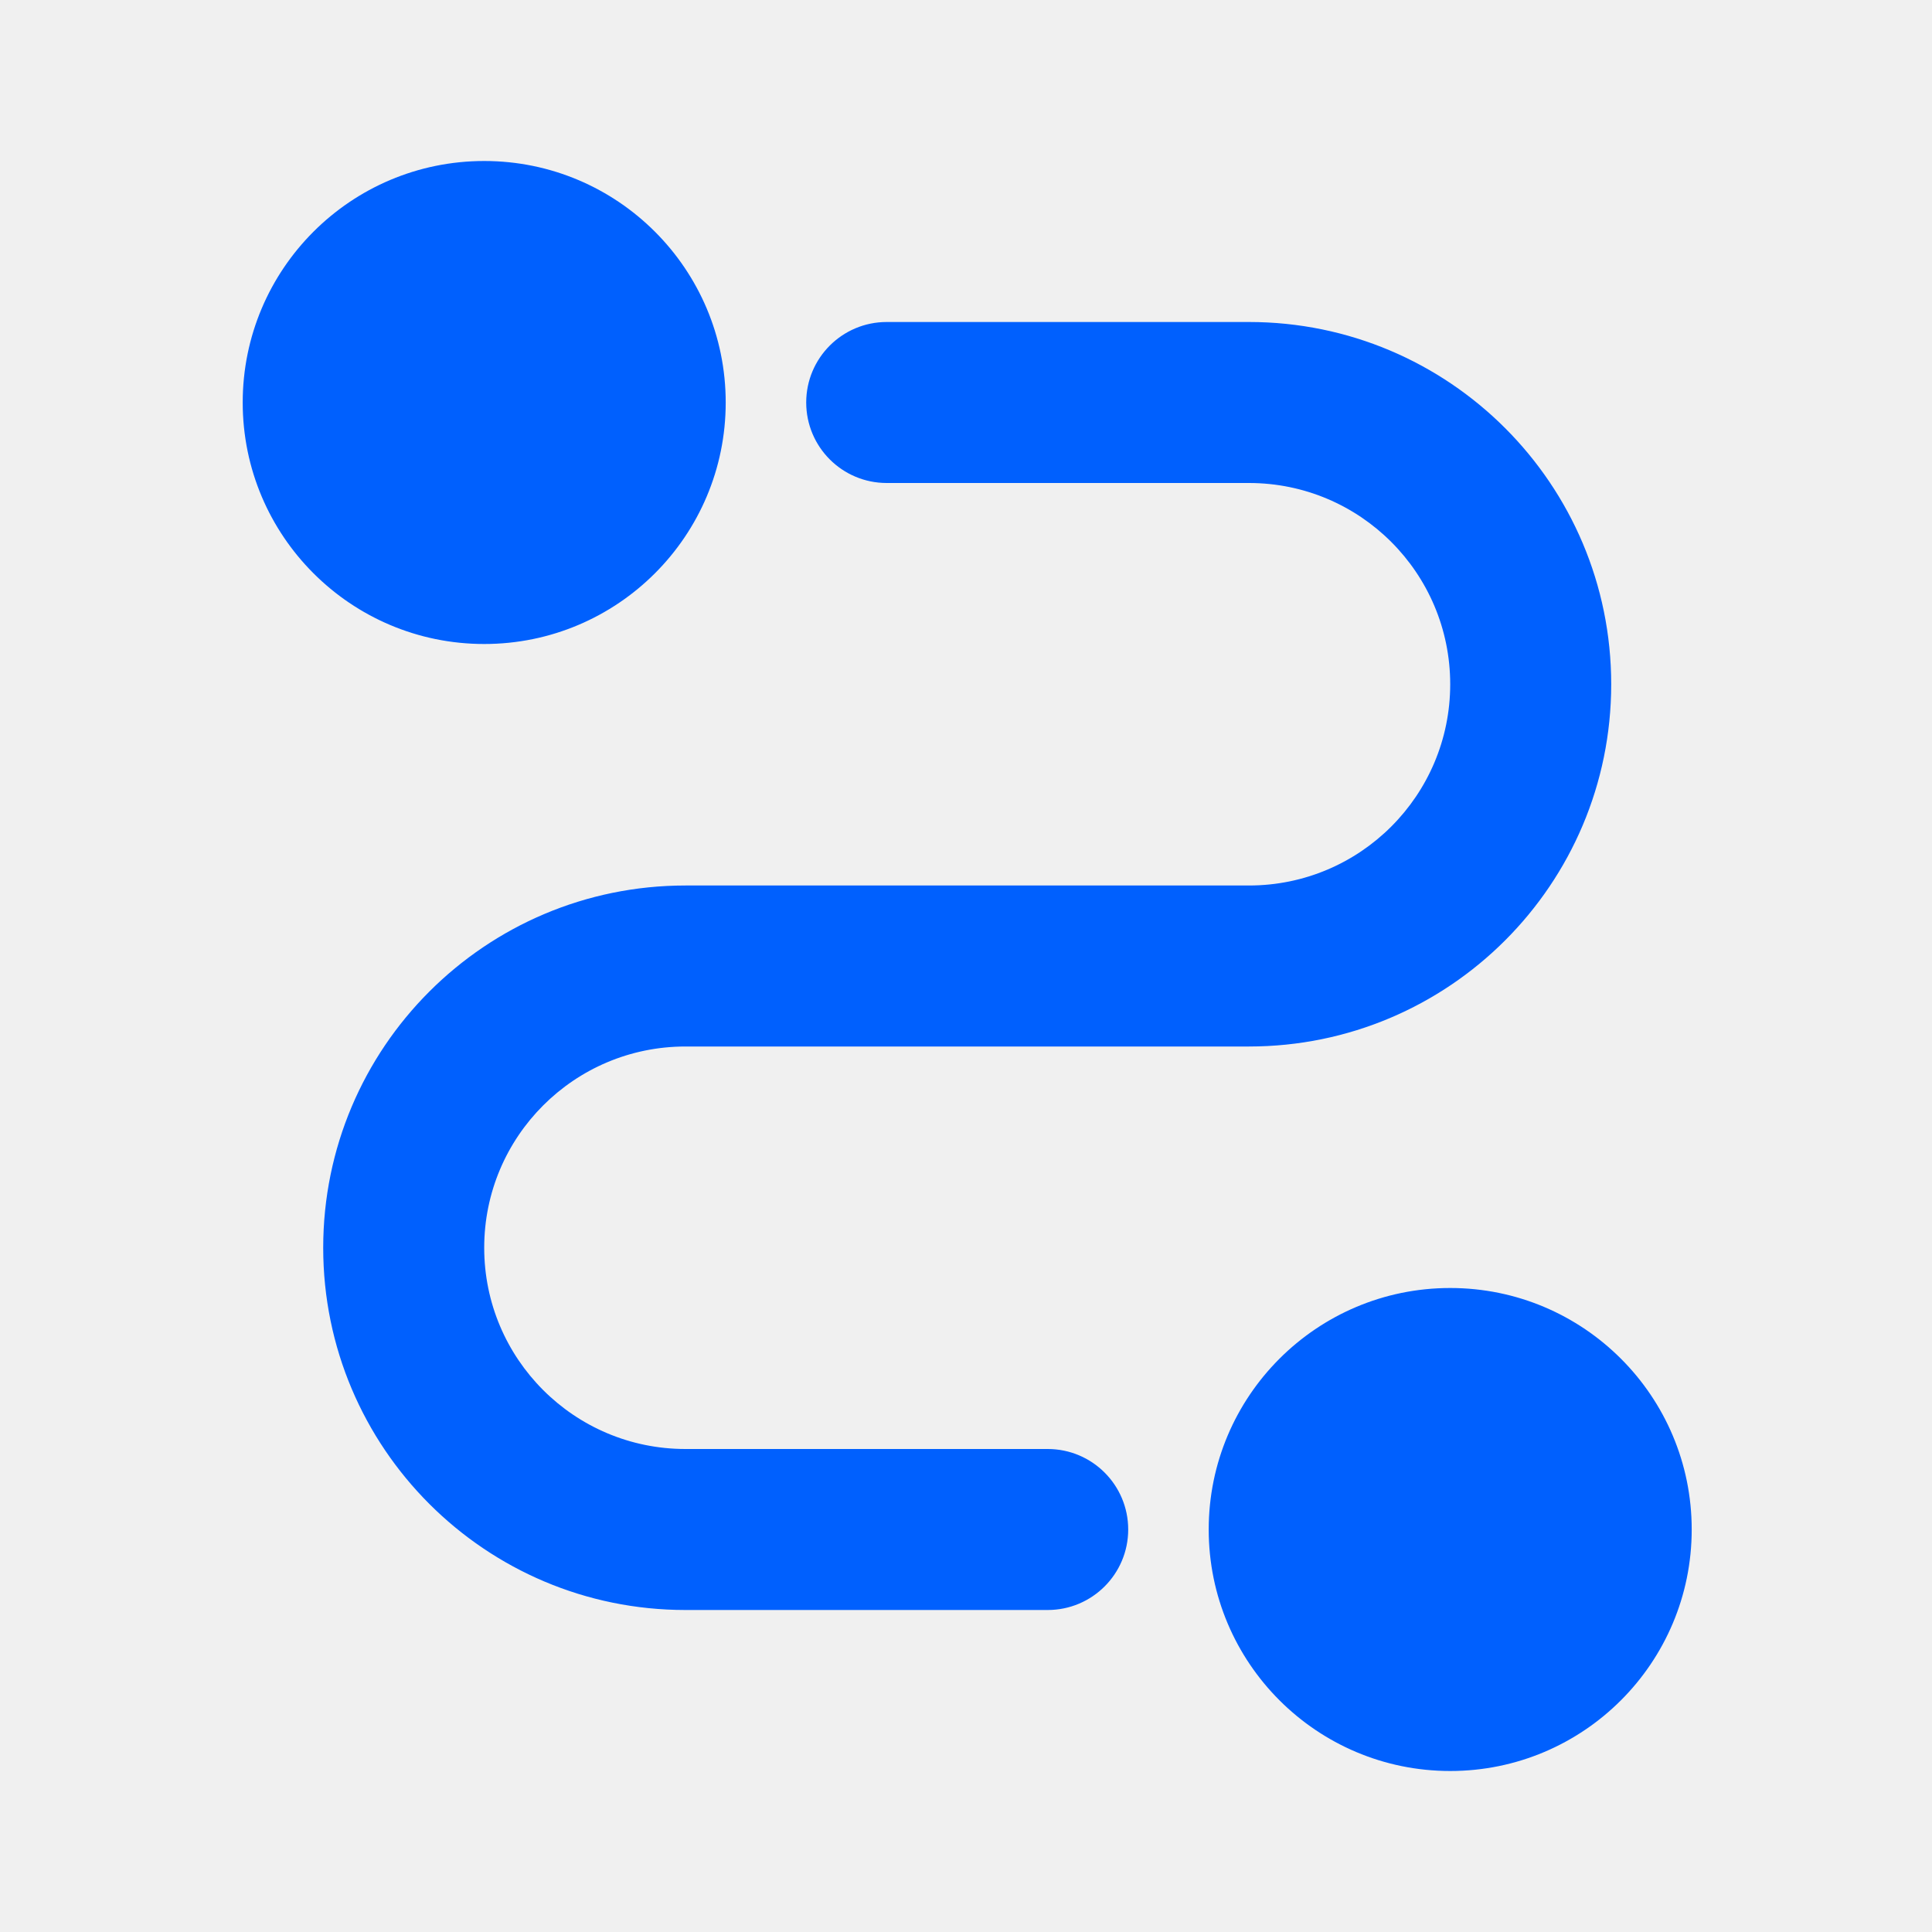
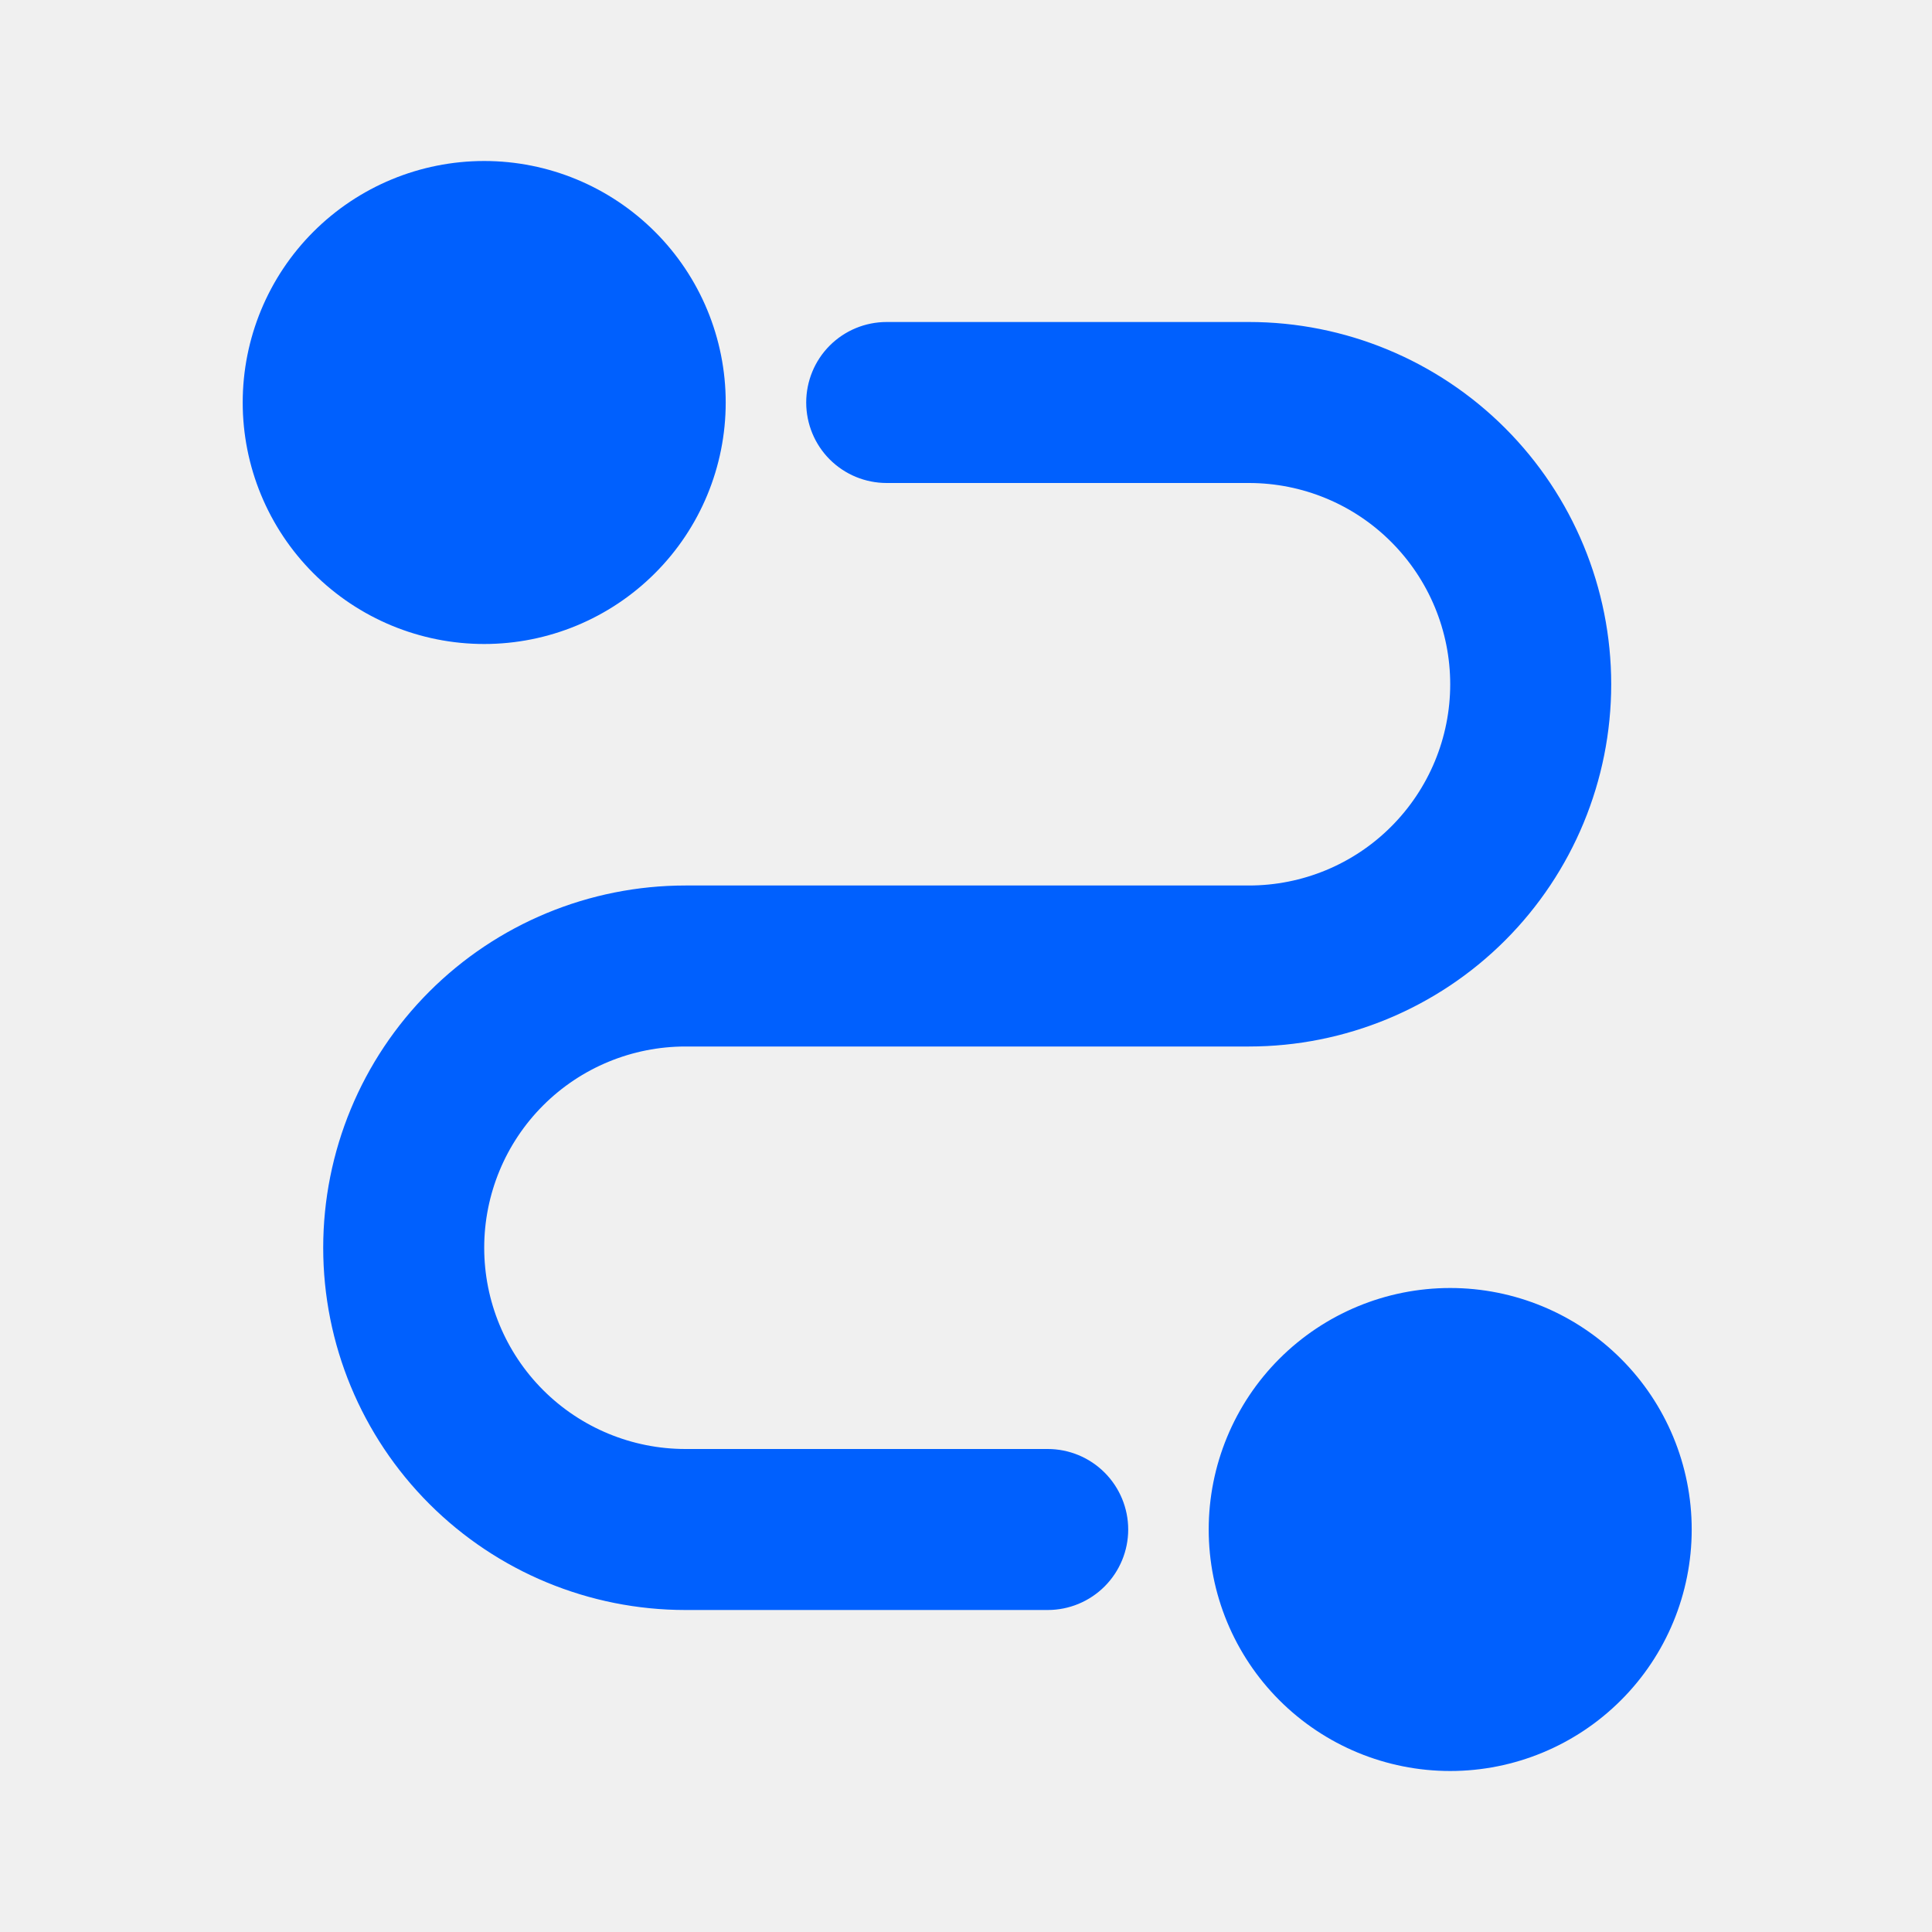
- <svg xmlns="http://www.w3.org/2000/svg" width="24" height="24" fill="none">
+ <svg xmlns="http://www.w3.org/2000/svg" width="24" height="24" viewBox="0 0 24 24" fill="none">
  <g clip-path="url(#clip0_358_281)">
-     <path d="M18.015 16a3 3 0 110 6 3 3 0 010-6zm-2.5-12a4.5 4.5 0 110 9h-7a2.5 2.5 0 000 5h4.5a1 1 0 010 2h-4.5a4.5 4.5 0 110-9h7a2.5 2.5 0 100-5h-4.5a1 1 0 010-2h4.5zm-9.5-2a3 3 0 110 6 3 3 0 010-6z" fill="#0060FE" />
+     <path d="M18.015 16C18.81 16 19.573 16.316 20.136 16.879C20.699 17.441 21.015 18.204 21.015 19C21.015 19.796 20.699 20.559 20.136 21.121C19.573 21.684 18.81 22 18.015 22C17.219 22 16.456 21.684 15.893 21.121C15.331 20.559 15.015 19.796 15.015 19C15.015 18.204 15.331 17.441 15.893 16.879C16.456 16.316 17.219 16 18.015 16ZM15.515 4C16.708 4 17.853 4.474 18.697 5.318C19.541 6.162 20.015 7.307 20.015 8.5C20.015 9.693 19.541 10.838 18.697 11.682C17.853 12.526 16.708 13 15.515 13H8.515C7.852 13 7.216 13.263 6.747 13.732C6.278 14.201 6.015 14.837 6.015 15.5C6.015 16.163 6.278 16.799 6.747 17.268C7.216 17.737 7.852 18 8.515 18H13.015C13.28 18 13.534 18.105 13.722 18.293C13.909 18.48 14.015 18.735 14.015 19C14.015 19.265 13.909 19.52 13.722 19.707C13.534 19.895 13.28 20 13.015 20H8.515C7.321 20 6.177 19.526 5.333 18.682C4.489 17.838 4.015 16.694 4.015 15.5C4.015 14.306 4.489 13.162 5.333 12.318C6.177 11.474 7.321 11 8.515 11H15.515C16.178 11 16.814 10.737 17.282 10.268C17.751 9.799 18.015 9.163 18.015 8.5C18.015 7.837 17.751 7.201 17.282 6.732C16.814 6.263 16.178 6 15.515 6H11.015C10.749 6 10.495 5.895 10.307 5.707C10.12 5.52 10.015 5.265 10.015 5C10.015 4.735 10.12 4.48 10.307 4.293C10.495 4.105 10.749 4 11.015 4H15.515ZM6.015 2C6.81 2 7.573 2.316 8.136 2.879C8.699 3.441 9.015 4.204 9.015 5C9.015 5.796 8.699 6.559 8.136 7.121C7.573 7.684 6.81 8 6.015 8C5.219 8 4.456 7.684 3.893 7.121C3.331 6.559 3.015 5.796 3.015 5C3.015 4.204 3.331 3.441 3.893 2.879C4.456 2.316 5.219 2 6.015 2Z" fill="#0060FE" />
  </g>
  <defs>
    <clipPath id="clip0_358_281">
-       <path fill="#fff" d="M0 0h24v24H0z" />
+       <rect width="24" height="24" fill="white" />
    </clipPath>
  </defs>
</svg>
